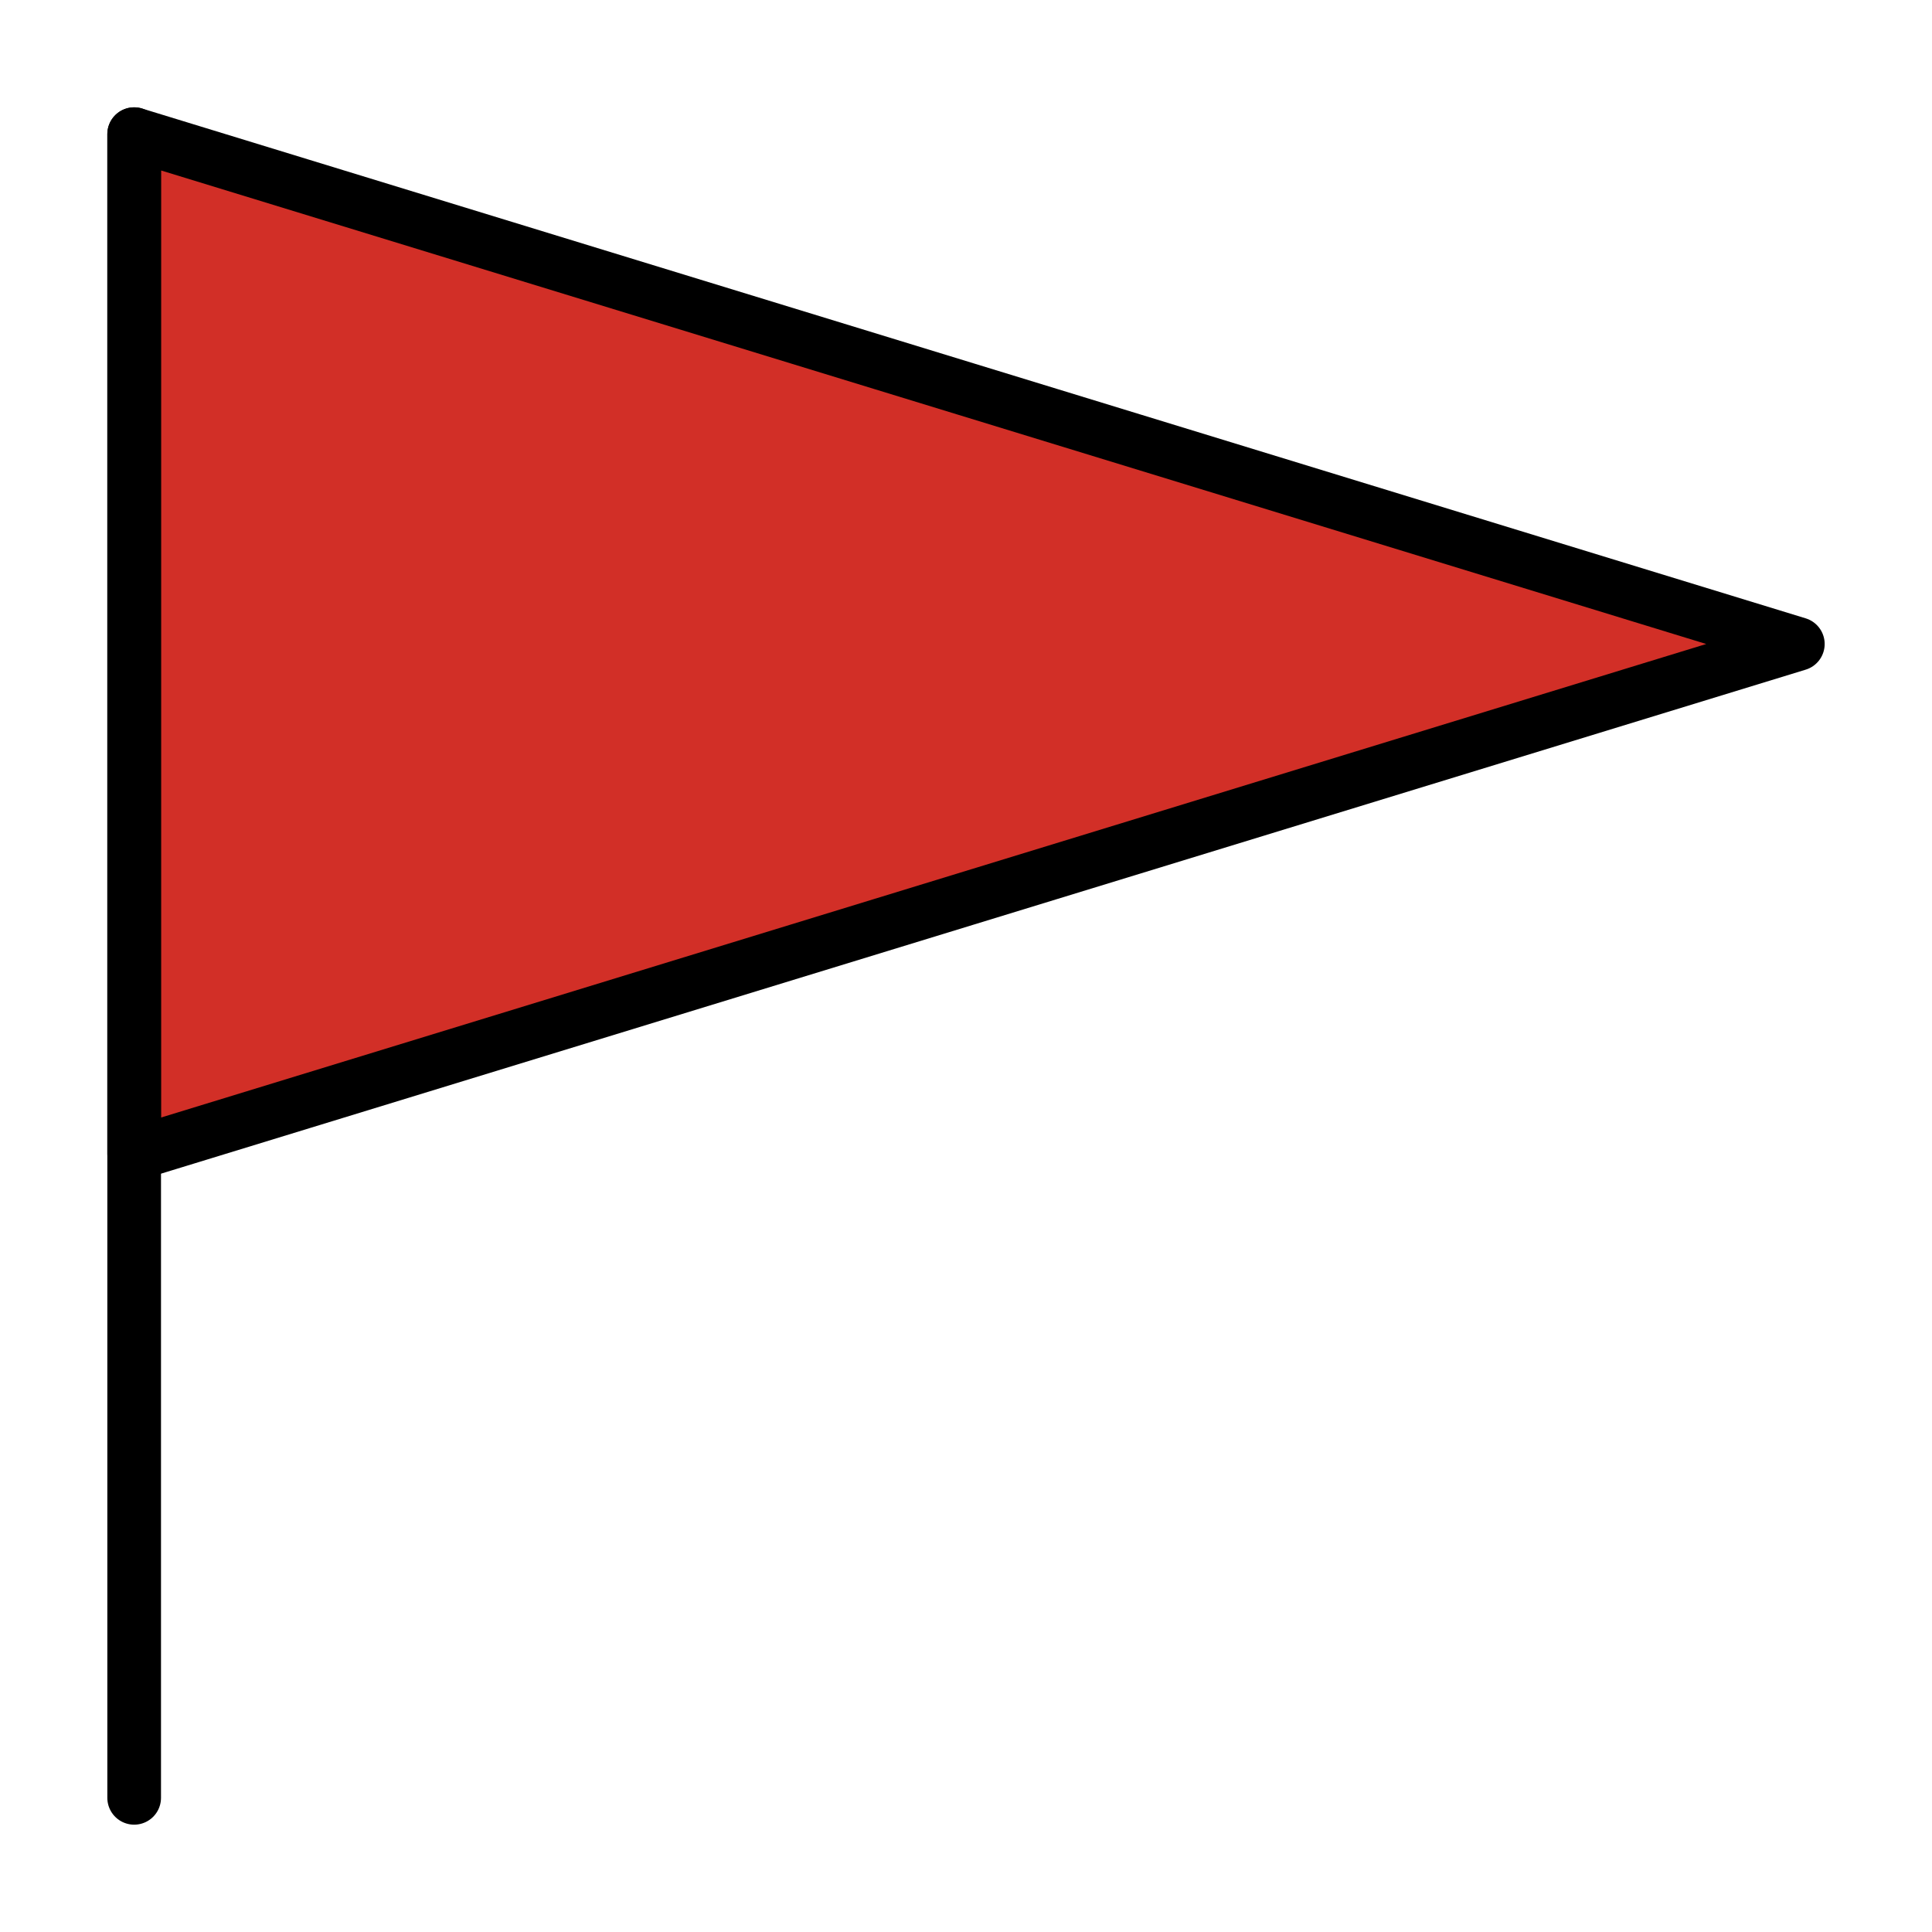
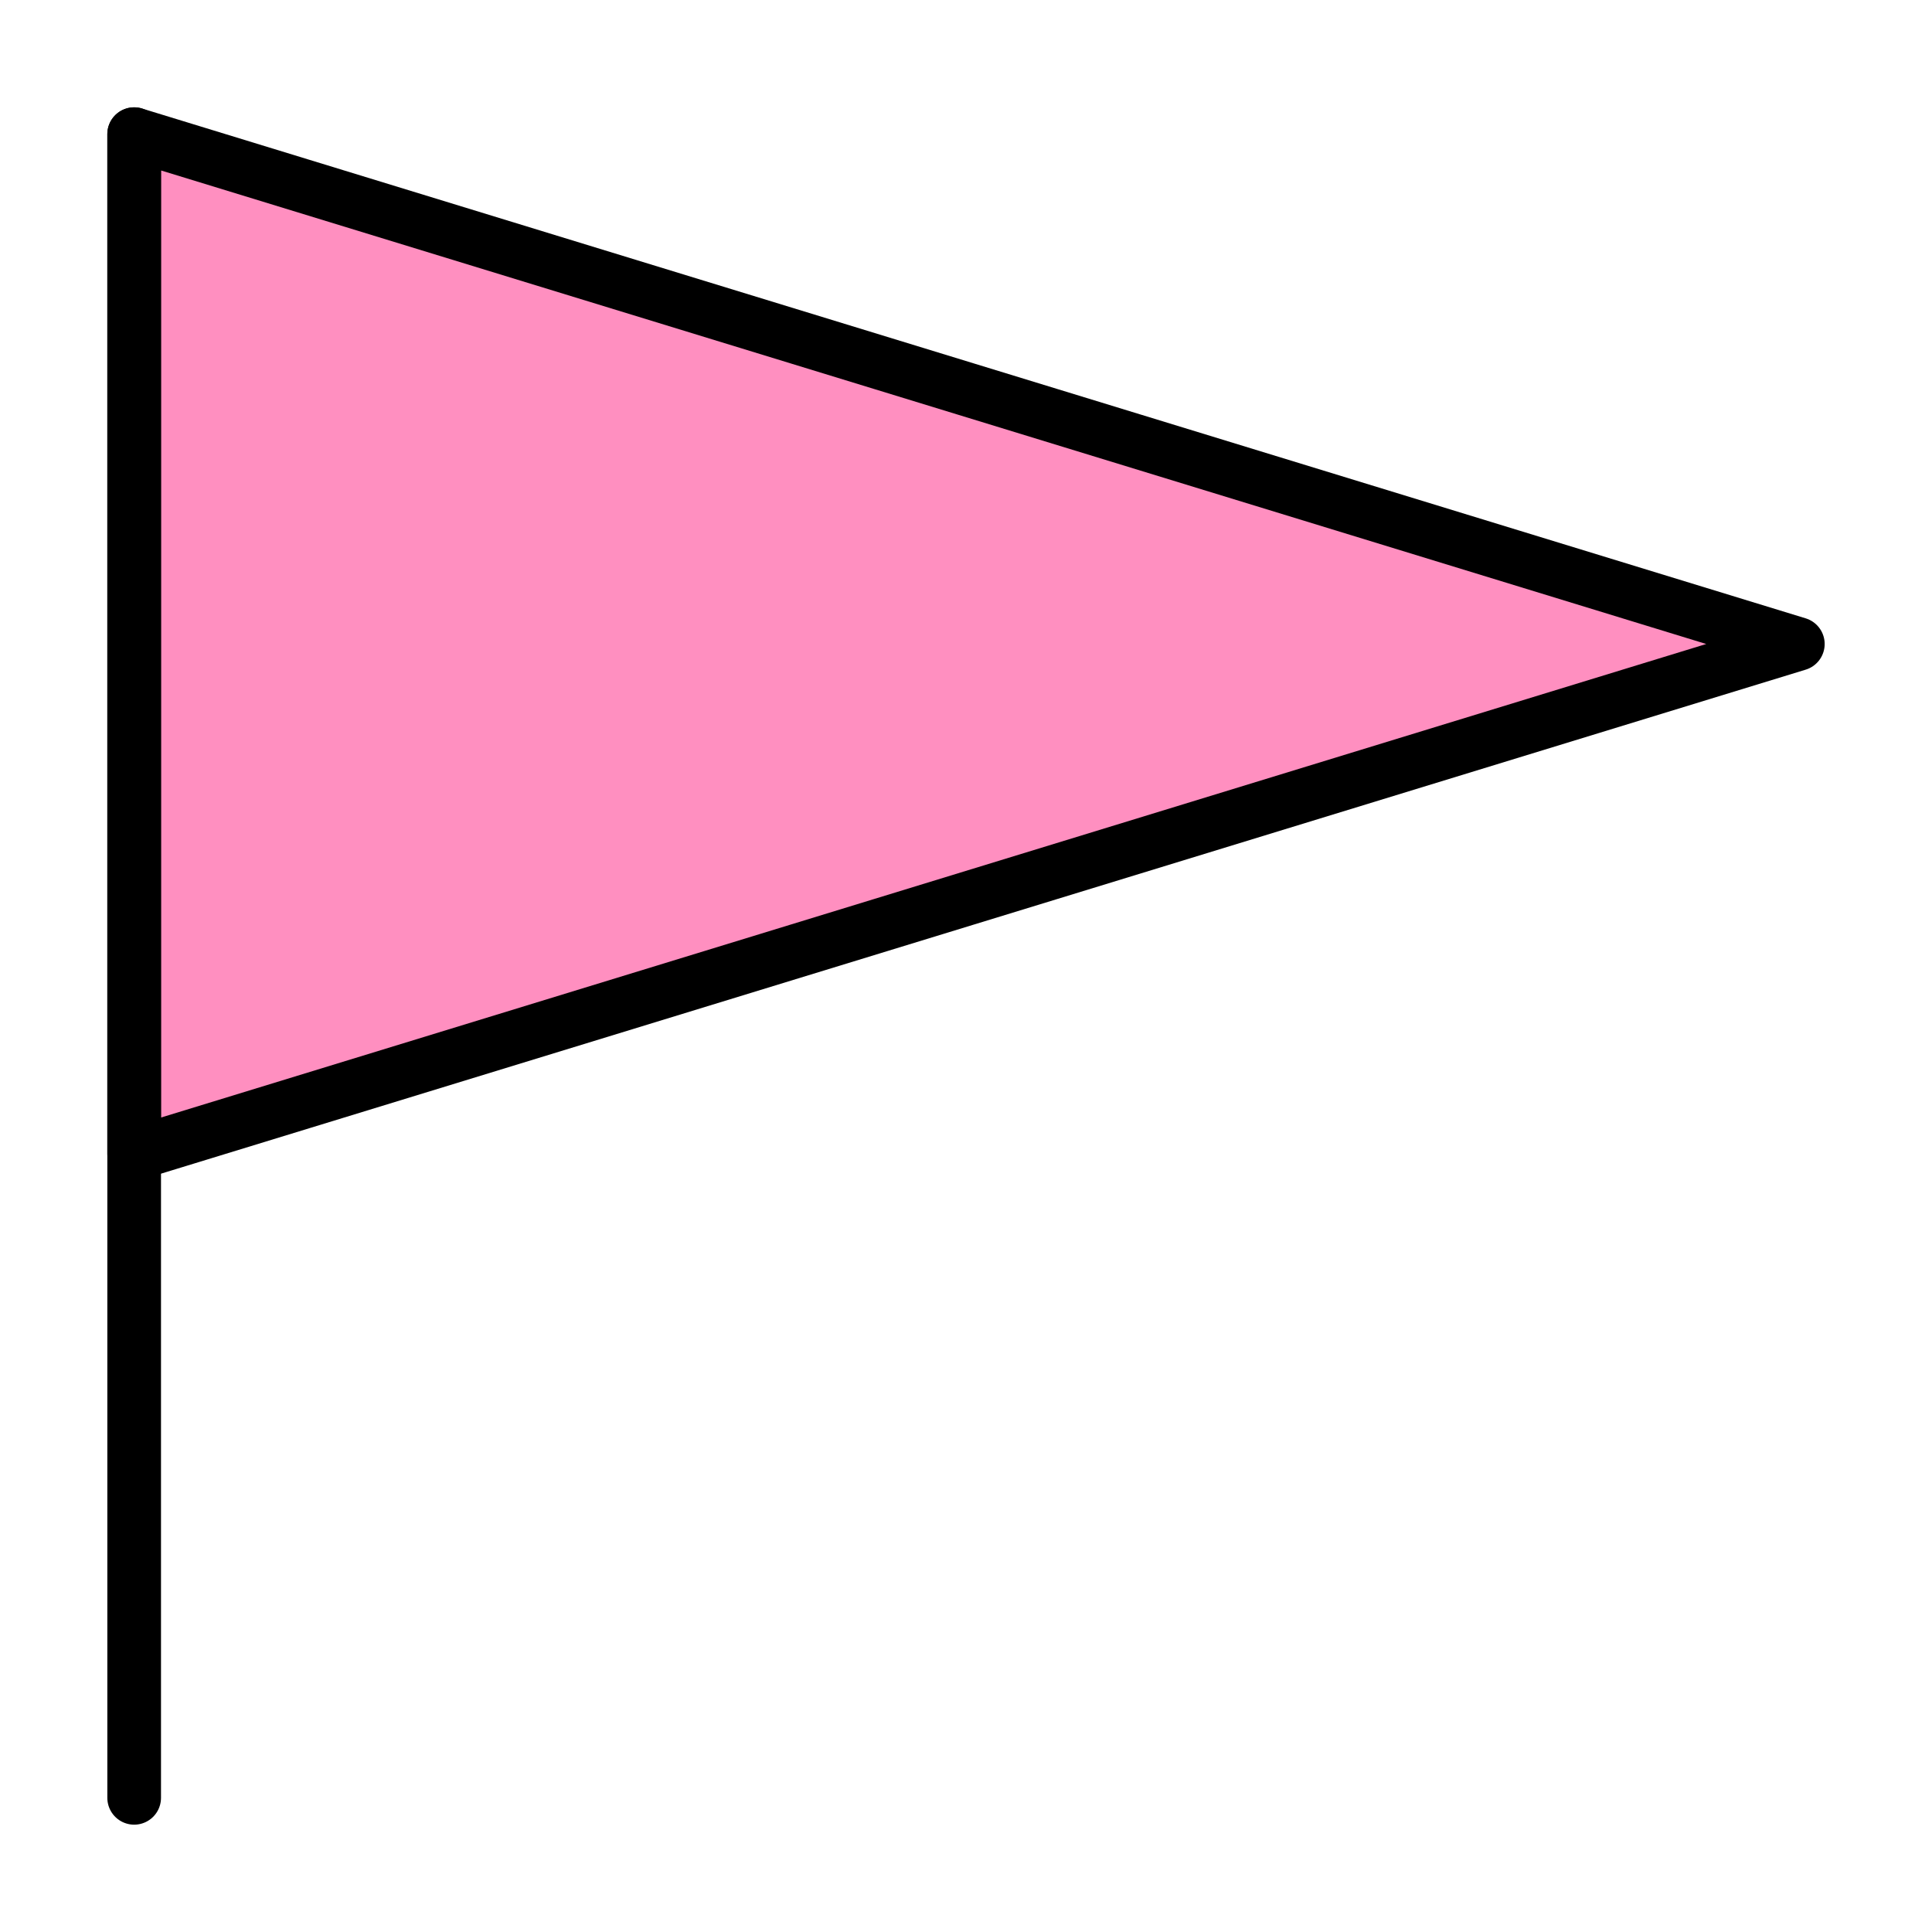
<svg xmlns="http://www.w3.org/2000/svg" id="emoji" viewBox="0 0 72 72">
  <g id="color">
-     <polygon fill="#d22f27" points="67 24 36 33.5 5 43 5 24 5 5 36 14.5 67 24" />
+     <polygon fill="#ff8fc0" points="67 24 36 33.5 5 43 5 24 5 5 36 14.5 67 24" />
  </g>
  <g id="line">
    <g>
      <polygon fill="none" stroke="#000" stroke-linecap="round" stroke-linejoin="round" stroke-width="2" points="67 24 36 33.5 5 43 5 24 5 5 36 14.5 67 24" />
      <line x1="5" x2="5" y1="5" y2="67" fill="none" stroke="#000" stroke-linecap="round" stroke-linejoin="round" stroke-width="2" />
    </g>
  </g>
</svg>
